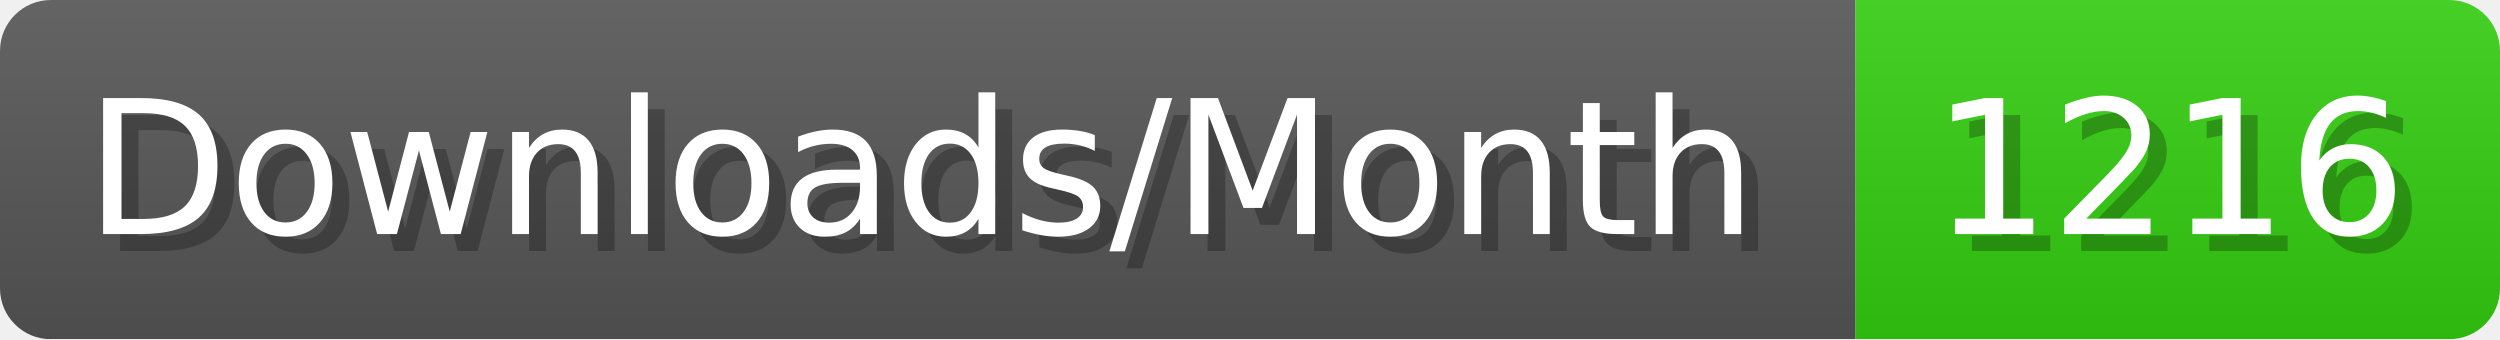
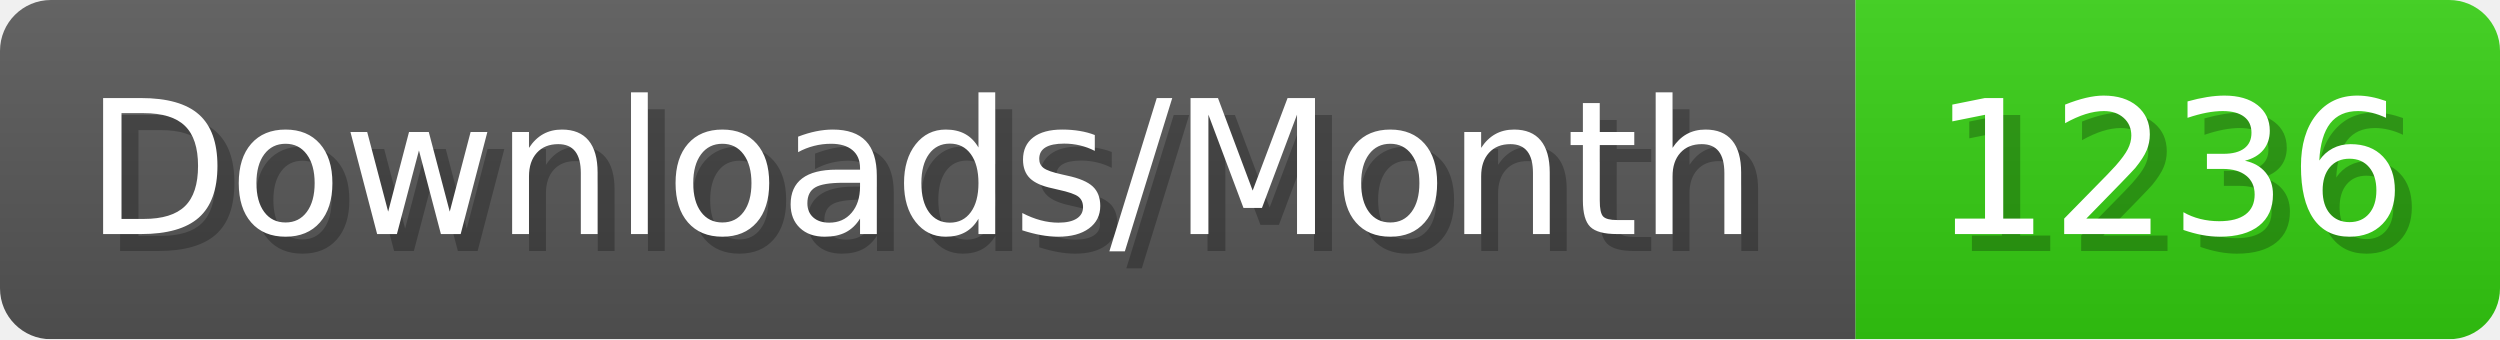
- <svg xmlns="http://www.w3.org/2000/svg" width="147.4" height="20" viewBox="0 0 1474 200" role="img" aria-label="Downloads/Month: 1216">
+ <svg xmlns="http://www.w3.org/2000/svg" width="147.4" height="20" viewBox="0 0 1474 200" role="img" aria-label="Downloads/Month: 1236">
  <linearGradient id="YlXUI" x2="0" y2="100%">
    <stop offset="0" stop-opacity=".1" stop-color="#EEE" />
    <stop offset="1" stop-opacity=".1" />
  </linearGradient>
  <mask id="JHhop">
    <rect width="1474" height="200" rx="30" fill="#FFF" />
  </mask>
  <g mask="url(#JHhop)">
    <rect width="1094" height="200" fill="#555" />
    <rect width="380" height="200" fill="#3C1" x="1094" />
    <rect width="1474" height="200" fill="url(#YlXUI)" />
  </g>
  <g aria-hidden="true" fill="#fff" text-anchor="start" font-family="Verdana,DejaVu Sans,sans-serif" font-size="110">
    <text x="60" y="148" textLength="994" fill="#000" opacity="0.25">Downloads/Month</text>
    <text x="50" y="138" textLength="994">Downloads/Month</text>
-     <text x="1149" y="148" textLength="280" fill="#000" opacity="0.25">1216</text>
-     <text x="1139" y="138" textLength="280">1216</text>
+     <text x="1149" y="148" textLength="280" fill="#000" opacity="0.25">1236</text>
+     <text x="1139" y="138" textLength="280">1236</text>
  </g>
</svg>
